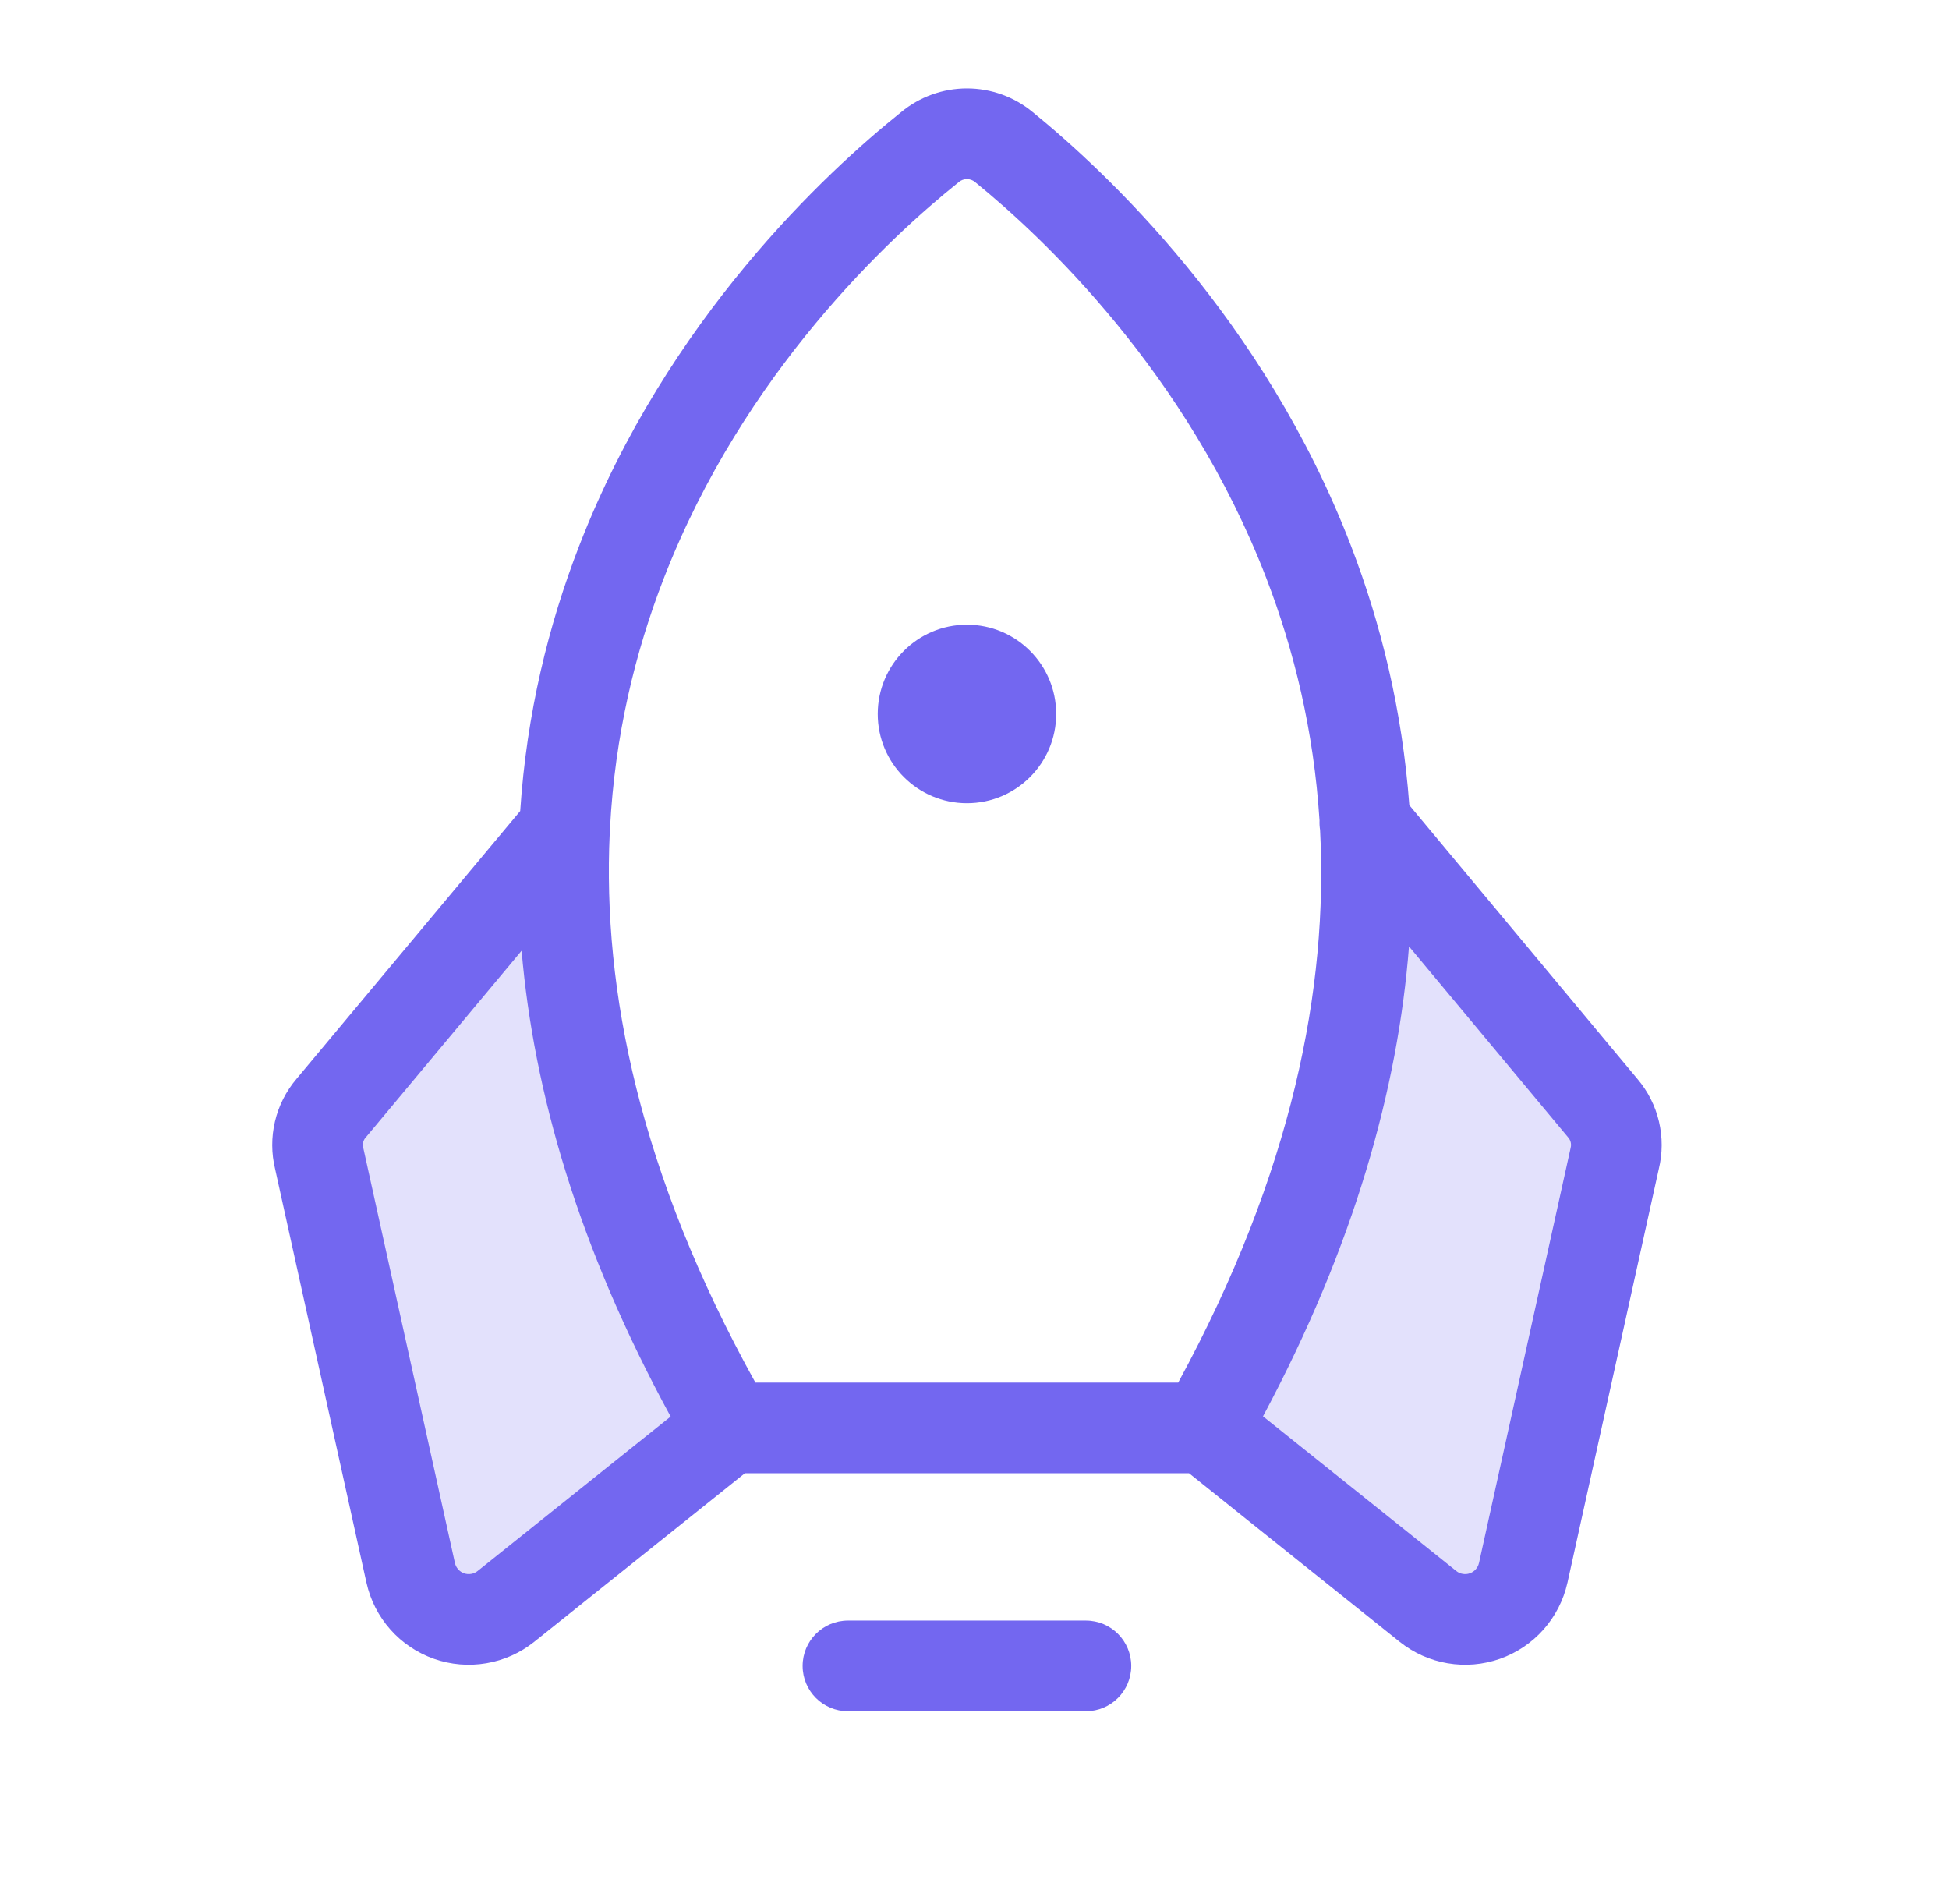
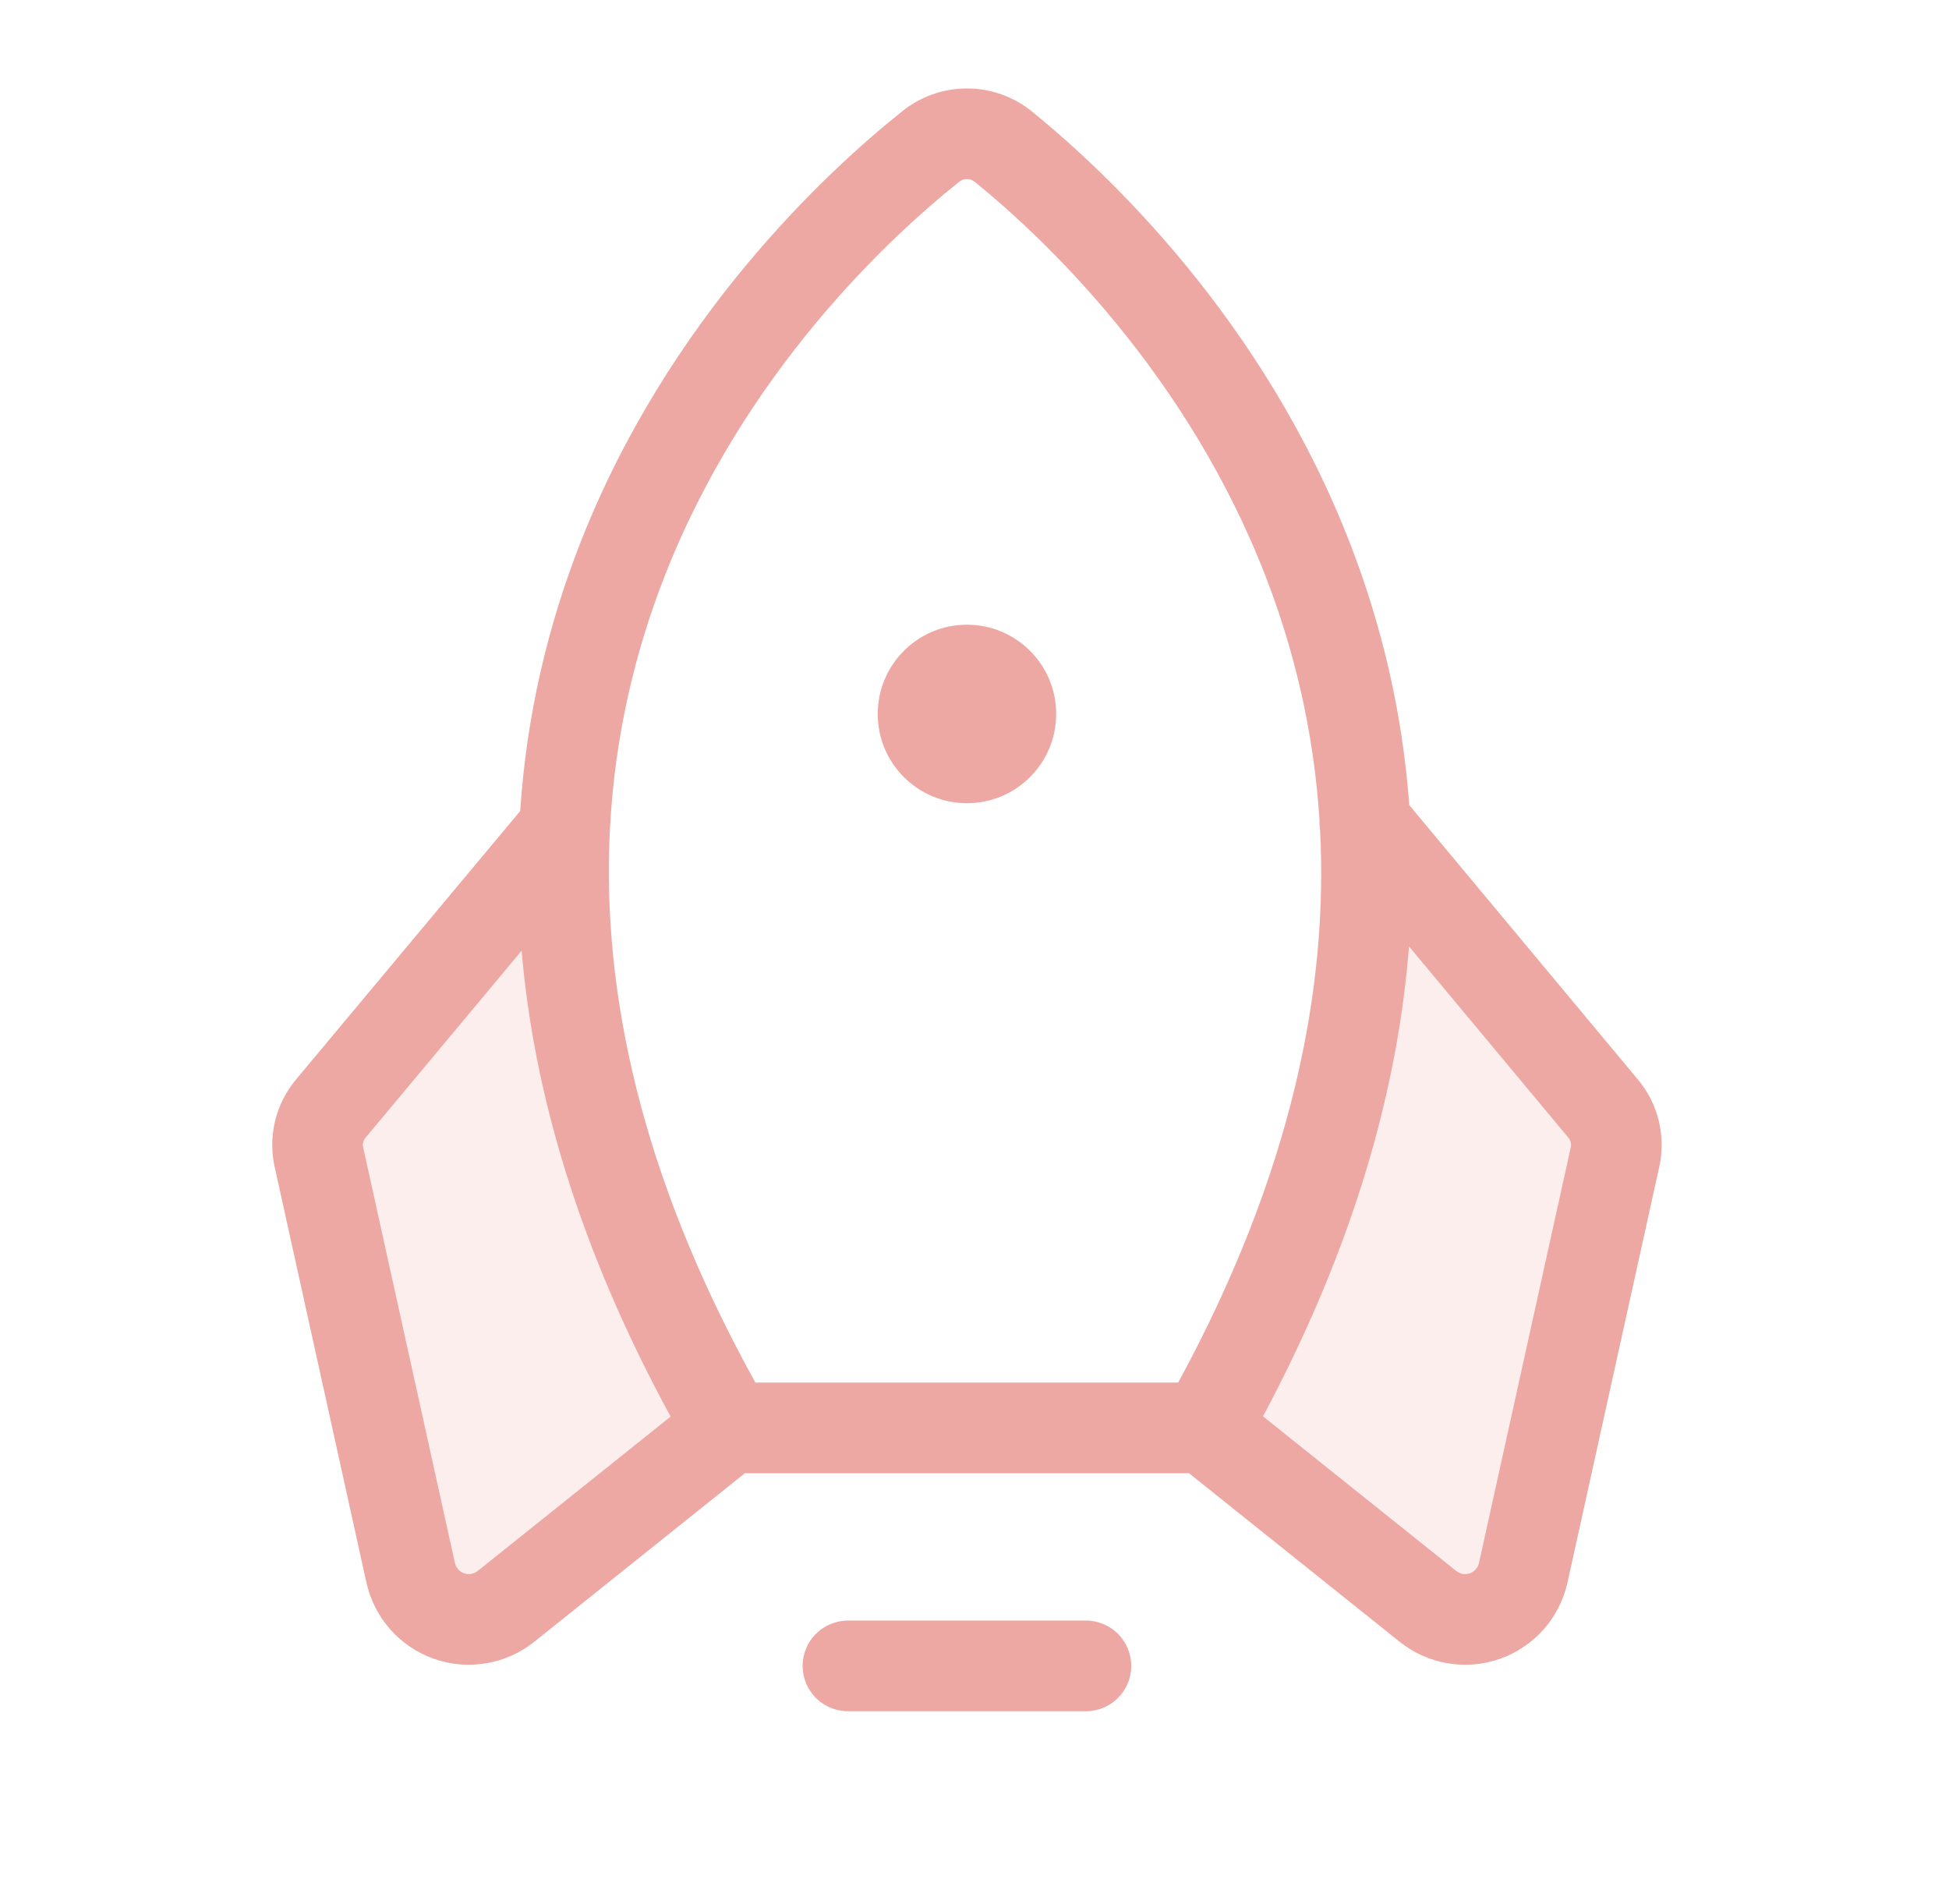
<svg xmlns="http://www.w3.org/2000/svg" width="43" height="42" viewBox="0 0 43 42" fill="none">
-   <path opacity="0.2" fill-rule="evenodd" clip-rule="evenodd" d="M35.262 24.347L30.111 18.162C30.308 21.952 29.372 26.365 26.485 31.402L31.407 35.339C31.582 35.478 31.789 35.57 32.01 35.607C32.23 35.643 32.457 35.622 32.667 35.547C32.877 35.471 33.065 35.343 33.212 35.175C33.359 35.007 33.46 34.803 33.507 34.585L35.525 25.463C35.573 25.27 35.575 25.067 35.529 24.873C35.484 24.679 35.392 24.499 35.262 24.347ZM7.306 24.446L12.458 18.277C12.261 22.067 13.196 26.48 16.083 31.5L11.162 35.438C10.988 35.577 10.781 35.669 10.562 35.706C10.342 35.744 10.117 35.724 9.907 35.651C9.697 35.577 9.509 35.451 9.361 35.285C9.213 35.118 9.11 34.917 9.062 34.7L7.044 25.561C6.995 25.368 6.993 25.166 7.039 24.972C7.085 24.777 7.176 24.597 7.306 24.446Z" fill="#7367F0" />
-   <path fill-rule="evenodd" clip-rule="evenodd" d="M19.881 2.474C20.29 2.136 20.803 1.951 21.333 1.951C21.865 1.951 22.38 2.137 22.789 2.477C24.398 3.787 27.881 7.036 29.805 12.038C30.466 13.755 30.938 15.667 31.093 17.762L36.125 23.801C36.356 24.072 36.52 24.395 36.601 24.742C36.682 25.087 36.681 25.445 36.597 25.789L34.582 34.915L34.581 34.918C34.495 35.301 34.313 35.656 34.053 35.949C33.792 36.242 33.462 36.464 33.092 36.594C32.721 36.724 32.325 36.758 31.938 36.692C31.551 36.627 31.188 36.464 30.881 36.219L30.881 36.219L26.233 32.5H16.434L11.786 36.219L11.786 36.219C11.479 36.464 11.116 36.627 10.729 36.692C10.342 36.758 9.945 36.724 9.575 36.594C9.205 36.464 8.874 36.242 8.614 35.949C8.353 35.656 8.172 35.301 8.086 34.918L8.085 34.915L6.07 25.789C5.986 25.445 5.985 25.087 6.066 24.742C6.147 24.395 6.311 24.072 6.542 23.8L11.477 17.891C11.619 15.742 12.101 13.784 12.783 12.029C14.726 7.025 18.253 3.777 19.881 2.474ZM29.124 18.308C29.113 18.239 29.109 18.169 29.112 18.1C28.986 16.12 28.547 14.337 27.939 12.756C26.19 8.211 23 5.227 21.522 4.024L21.512 4.016L21.513 4.016C21.462 3.974 21.399 3.951 21.333 3.951C21.268 3.951 21.204 3.974 21.154 4.016L21.138 4.03C19.645 5.224 16.412 8.207 14.647 12.753C14.015 14.38 13.565 16.222 13.458 18.272C13.458 18.308 13.456 18.345 13.452 18.381C13.292 21.841 14.11 25.89 16.666 30.5H25.994C28.517 25.857 29.305 21.784 29.124 18.308ZM34.593 25.086L31.086 20.878C30.843 24.005 29.882 27.47 27.865 31.245L32.13 34.657C32.171 34.69 32.22 34.712 32.272 34.72C32.325 34.729 32.378 34.725 32.428 34.707C32.478 34.69 32.523 34.66 32.558 34.62C32.593 34.581 32.618 34.533 32.629 34.482L32.63 34.481L34.647 25.346C34.649 25.336 34.651 25.327 34.653 25.317C34.663 25.279 34.663 25.239 34.654 25.2C34.645 25.162 34.627 25.126 34.602 25.096L34.592 25.086L34.593 25.086ZM11.508 20.973L8.074 25.087L8.065 25.096L8.065 25.096C8.04 25.126 8.021 25.162 8.012 25.2C8.003 25.239 8.004 25.279 8.013 25.317C8.016 25.327 8.018 25.336 8.02 25.346L10.037 34.481L10.037 34.482C10.049 34.533 10.074 34.581 10.109 34.62C10.144 34.66 10.189 34.69 10.239 34.707C10.289 34.725 10.342 34.729 10.395 34.72C10.447 34.712 10.496 34.69 10.537 34.657L14.796 31.25C12.759 27.513 11.774 24.078 11.508 20.973ZM17.708 36.75C17.708 36.198 18.156 35.75 18.708 35.75H23.958C24.511 35.75 24.958 36.198 24.958 36.75C24.958 37.303 24.511 37.75 23.958 37.75H18.708C18.156 37.75 17.708 37.303 17.708 36.75ZM23.302 15.75C23.302 16.837 22.421 17.719 21.333 17.719C20.246 17.719 19.365 16.837 19.365 15.75C19.365 14.663 20.246 13.781 21.333 13.781C22.421 13.781 23.302 14.663 23.302 15.75Z" fill="#7367F0" />
+   <path opacity="0.2" fill-rule="evenodd" clip-rule="evenodd" d="M35.262 24.347L30.111 18.162C30.308 21.952 29.372 26.365 26.485 31.402L31.407 35.339C31.582 35.478 31.789 35.57 32.01 35.607C32.23 35.643 32.457 35.622 32.667 35.547C32.877 35.471 33.065 35.343 33.212 35.175C33.359 35.007 33.46 34.803 33.507 34.585L35.525 25.463C35.573 25.27 35.575 25.067 35.529 24.873C35.484 24.679 35.392 24.499 35.262 24.347ZM7.306 24.446L12.458 18.277C12.261 22.067 13.196 26.48 16.083 31.5L11.162 35.438C10.988 35.577 10.781 35.669 10.562 35.706C10.342 35.744 10.117 35.724 9.907 35.651C9.697 35.577 9.509 35.451 9.361 35.285C9.213 35.118 9.11 34.917 9.062 34.7L7.044 25.561C6.995 25.368 6.993 25.166 7.039 24.972C7.085 24.777 7.176 24.597 7.306 24.446Z" fill="#eea8a4" />
+   <path fill-rule="evenodd" clip-rule="evenodd" d="M19.881 2.474C20.29 2.136 20.803 1.951 21.333 1.951C21.865 1.951 22.38 2.137 22.789 2.477C24.398 3.787 27.881 7.036 29.805 12.038C30.466 13.755 30.938 15.667 31.093 17.762L36.125 23.801C36.356 24.072 36.52 24.395 36.601 24.742C36.682 25.087 36.681 25.445 36.597 25.789L34.582 34.915L34.581 34.918C34.495 35.301 34.313 35.656 34.053 35.949C33.792 36.242 33.462 36.464 33.092 36.594C32.721 36.724 32.325 36.758 31.938 36.692C31.551 36.627 31.188 36.464 30.881 36.219L30.881 36.219L26.233 32.5H16.434L11.786 36.219L11.786 36.219C11.479 36.464 11.116 36.627 10.729 36.692C10.342 36.758 9.945 36.724 9.575 36.594C9.205 36.464 8.874 36.242 8.614 35.949C8.353 35.656 8.172 35.301 8.086 34.918L8.085 34.915L6.07 25.789C5.986 25.445 5.985 25.087 6.066 24.742C6.147 24.395 6.311 24.072 6.542 23.8L11.477 17.891C11.619 15.742 12.101 13.784 12.783 12.029C14.726 7.025 18.253 3.777 19.881 2.474ZM29.124 18.308C29.113 18.239 29.109 18.169 29.112 18.1C28.986 16.12 28.547 14.337 27.939 12.756C26.19 8.211 23 5.227 21.522 4.024L21.512 4.016L21.513 4.016C21.462 3.974 21.399 3.951 21.333 3.951C21.268 3.951 21.204 3.974 21.154 4.016L21.138 4.03C19.645 5.224 16.412 8.207 14.647 12.753C14.015 14.38 13.565 16.222 13.458 18.272C13.458 18.308 13.456 18.345 13.452 18.381C13.292 21.841 14.11 25.89 16.666 30.5H25.994C28.517 25.857 29.305 21.784 29.124 18.308ZM34.593 25.086L31.086 20.878C30.843 24.005 29.882 27.47 27.865 31.245L32.13 34.657C32.171 34.69 32.22 34.712 32.272 34.72C32.325 34.729 32.378 34.725 32.428 34.707C32.478 34.69 32.523 34.66 32.558 34.62C32.593 34.581 32.618 34.533 32.629 34.482L32.63 34.481L34.647 25.346C34.649 25.336 34.651 25.327 34.653 25.317C34.663 25.279 34.663 25.239 34.654 25.2C34.645 25.162 34.627 25.126 34.602 25.096L34.592 25.086L34.593 25.086ZM11.508 20.973L8.074 25.087L8.065 25.096L8.065 25.096C8.04 25.126 8.021 25.162 8.012 25.2C8.003 25.239 8.004 25.279 8.013 25.317C8.016 25.327 8.018 25.336 8.02 25.346L10.037 34.481L10.037 34.482C10.049 34.533 10.074 34.581 10.109 34.62C10.144 34.66 10.189 34.69 10.239 34.707C10.289 34.725 10.342 34.729 10.395 34.72C10.447 34.712 10.496 34.69 10.537 34.657L14.796 31.25C12.759 27.513 11.774 24.078 11.508 20.973ZM17.708 36.75C17.708 36.198 18.156 35.75 18.708 35.75H23.958C24.511 35.75 24.958 36.198 24.958 36.75C24.958 37.303 24.511 37.75 23.958 37.75H18.708C18.156 37.75 17.708 37.303 17.708 36.75ZM23.302 15.75C23.302 16.837 22.421 17.719 21.333 17.719C20.246 17.719 19.365 16.837 19.365 15.75C19.365 14.663 20.246 13.781 21.333 13.781C22.421 13.781 23.302 14.663 23.302 15.75Z" fill="#eea8a4" />
</svg>
